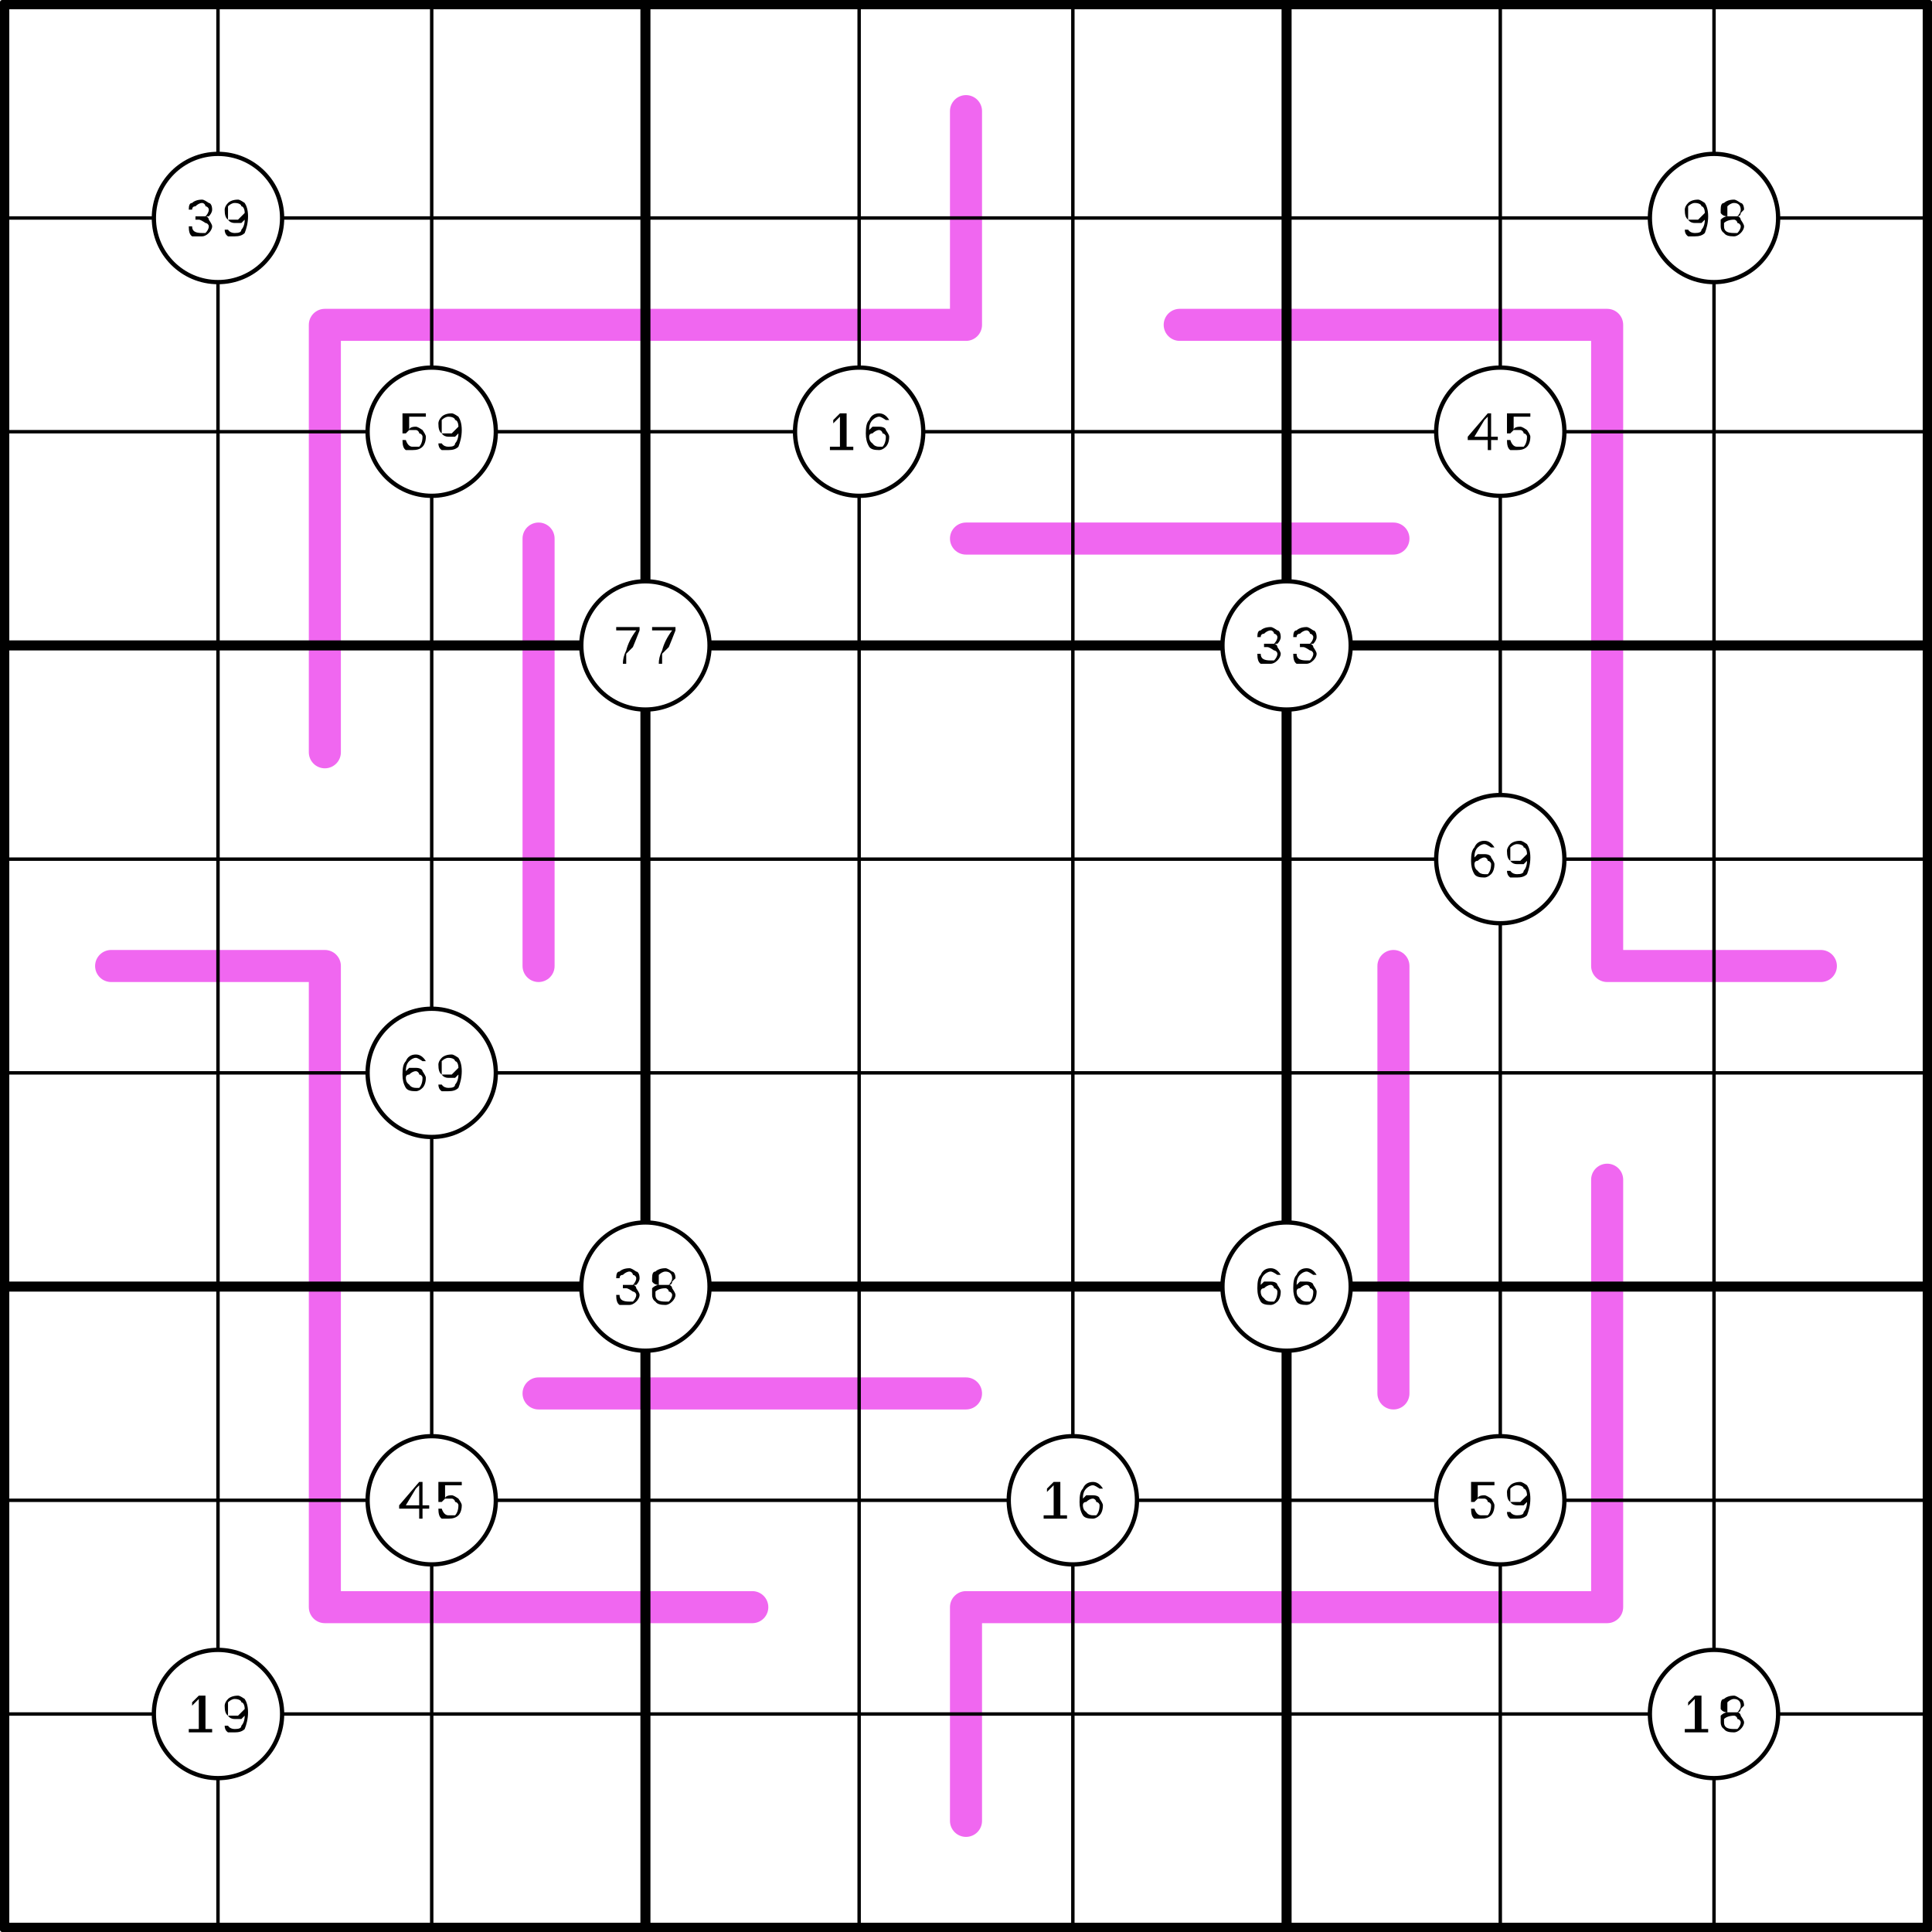
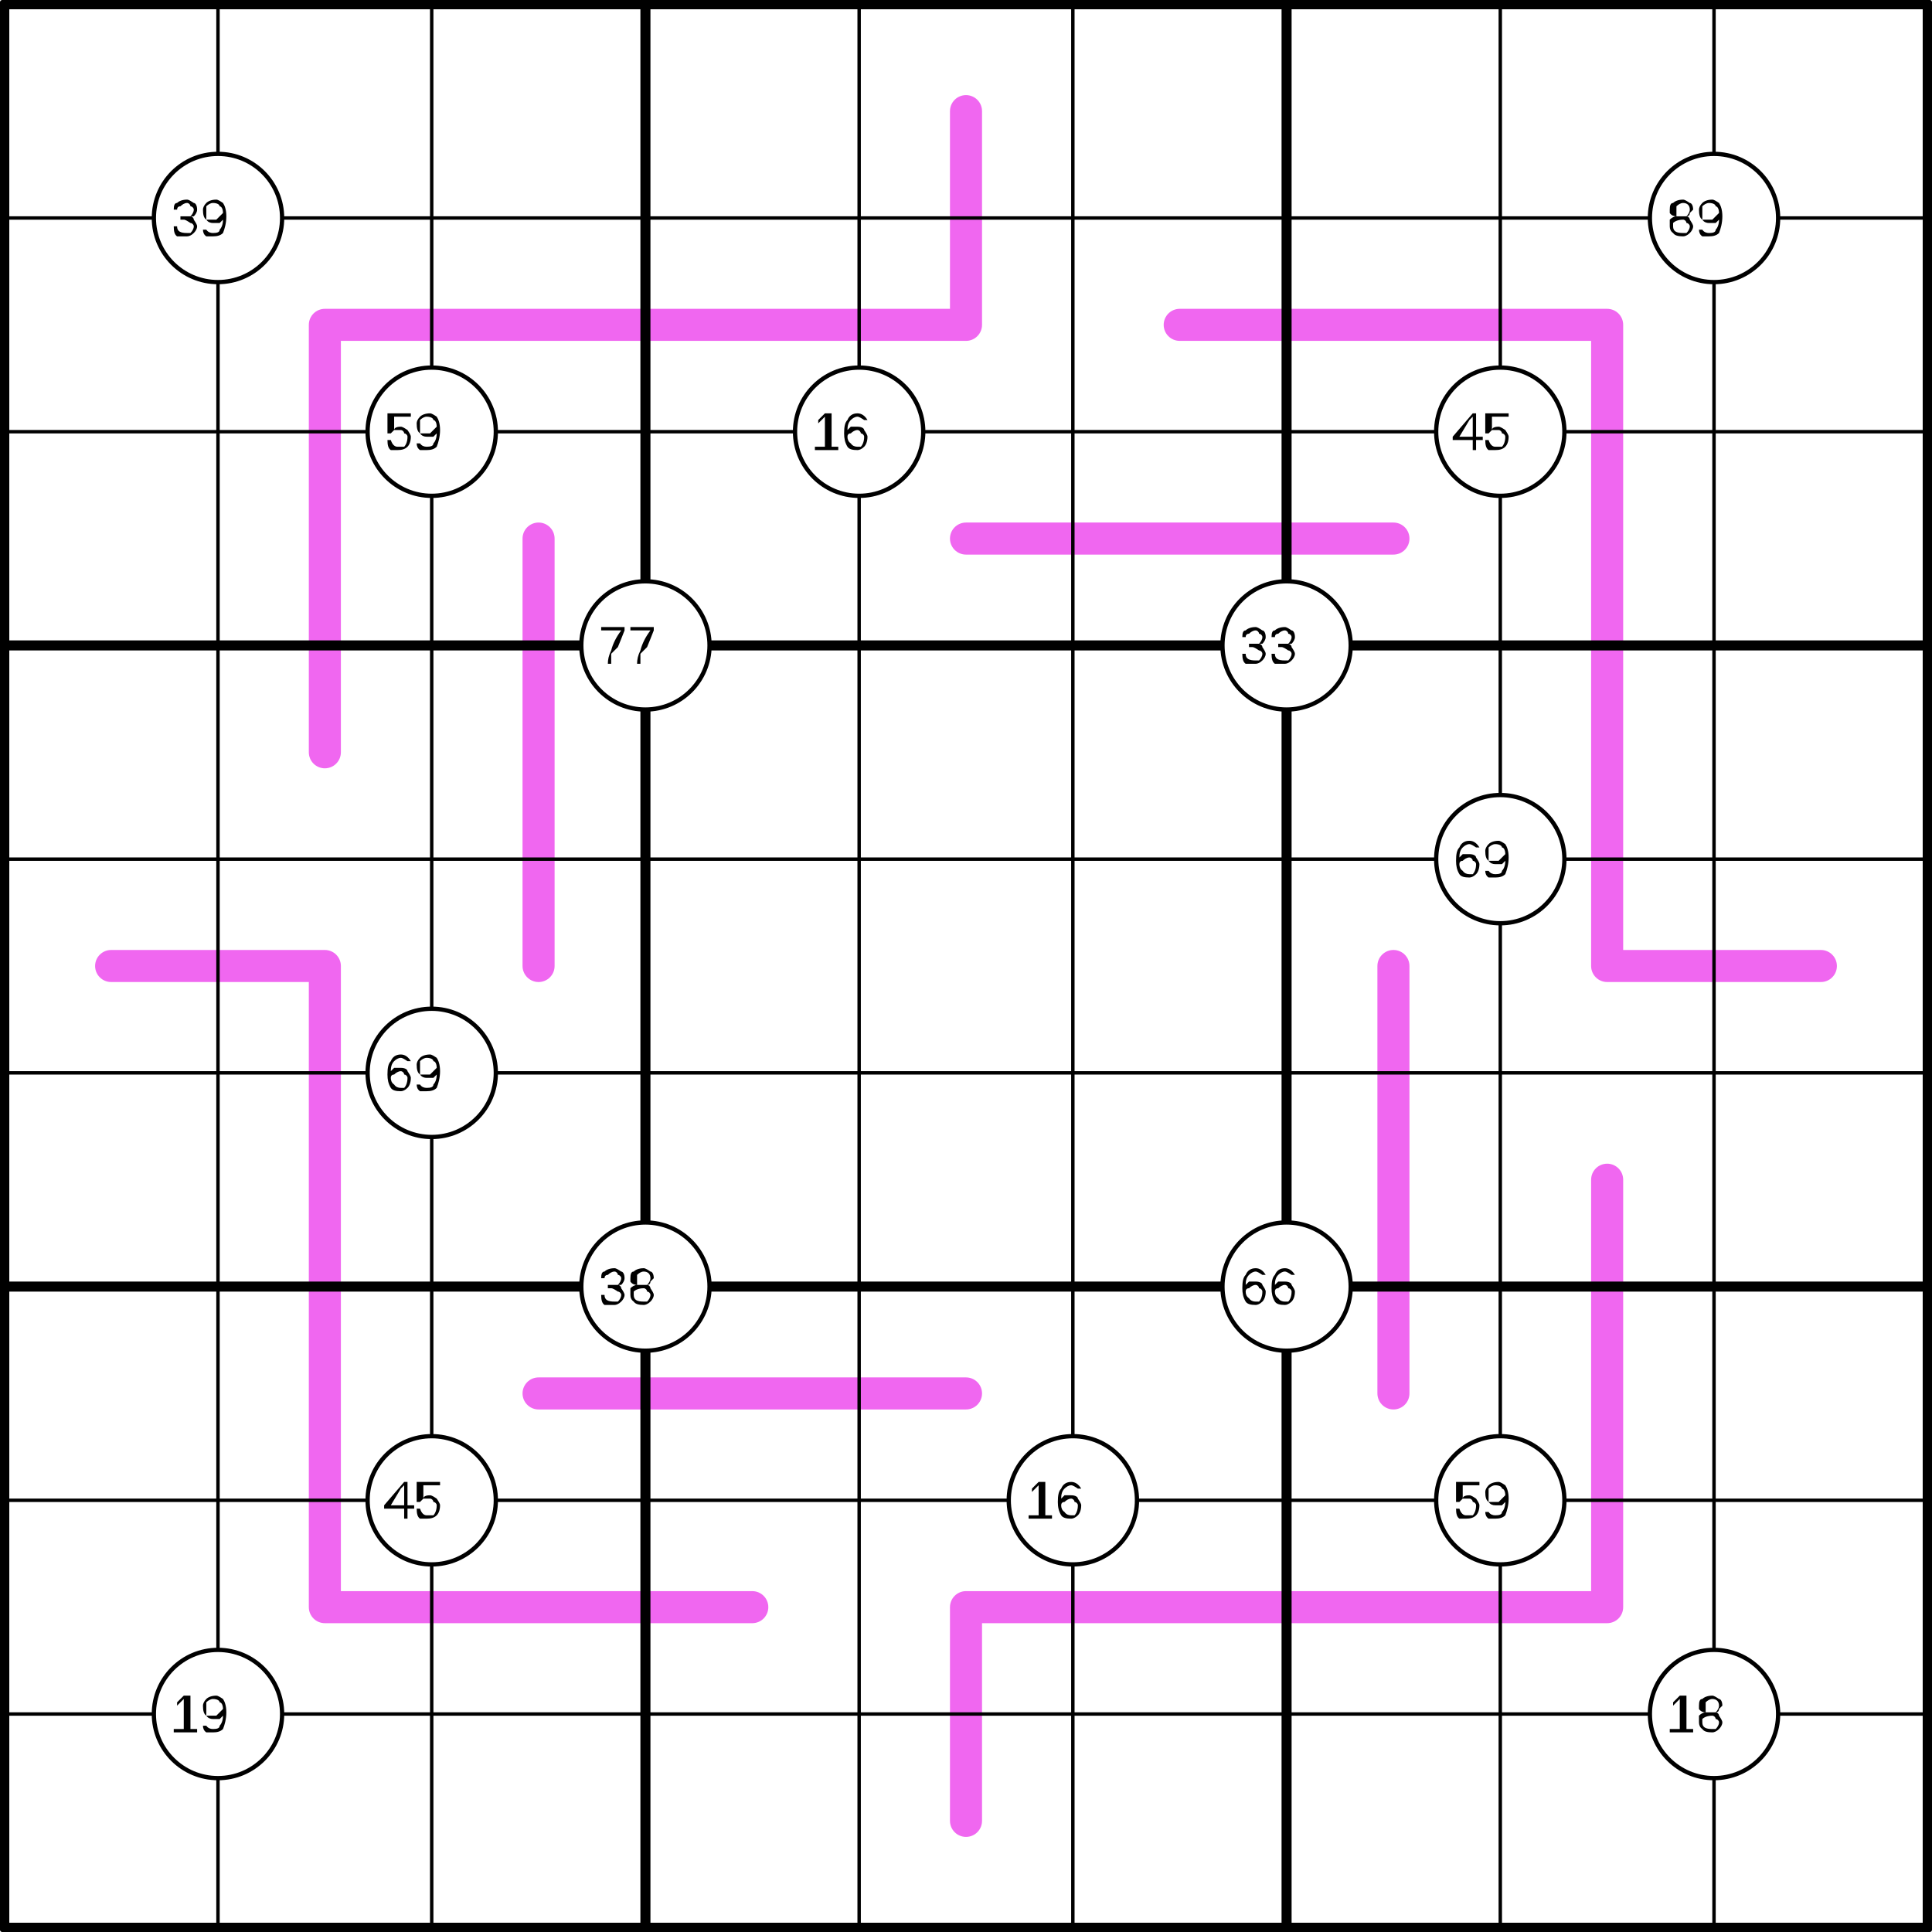
<svg xmlns="http://www.w3.org/2000/svg" viewBox="-.02 -.02 9.04 9.04" width="832px" height="832px">
  <path fill="#fff" d="M0 0h9v9H0z" />
  <path fill="none" stroke-width=".15" stroke-linecap="round" stroke-linejoin="round" stroke="#f067f0" d="M3.5 7.5H1.5V4.5H.5M1.5 3.5V1.5H4.5V.5M5.5 1.5H7.5V4.5H8.5M7.5 5.5V7.5H4.5V8.5M2.5 4.5V2.5M4.5 2.5H6.5M6.5 4.5V6.5M4.5 6.5H2.5" />
  <path d="M1 0V9M2 0V9M4 0V9M5 0V9M7 0V9M8 0V9M0 1H9M0 2H9M0 4H9M0 5H9M0 7H9M0 8H9Z" stroke="#000" stroke-width=".016" fill="none" />
  <path d="M0 0H9V9H0ZM3 0V9M6 0V9M0 3H9M0 6H9" stroke="#000" stroke-width=".047" stroke-linejoin="round" fill="none" />
  <g fill="#fff" stroke="#000" stroke-width=".02">
    <circle r=".3" cx="2" cy="7" />
    <circle r=".3" cx="2" cy="2" />
    <circle r=".3" cx="7" cy="2" />
    <circle r=".3" cx="7" cy="7" />
    <circle r=".3" cx="1" cy="8" />
    <circle r=".3" cx="1" cy="1" />
    <circle r=".3" cx="8" cy="1" />
    <circle r=".3" cx="8" cy="8" />
    <circle r=".3" cx="3" cy="3" />
    <circle r=".3" cx="6" cy="6" />
    <circle r=".3" cx="3" cy="6" />
    <circle r=".3" cx="6" cy="3" />
    <circle r=".3" cx="2" cy="5" />
    <circle r=".3" cx="4" cy="2" />
    <circle r=".3" cx="7" cy="4" />
    <circle r=".3" cx="5" cy="7" />
  </g>
  <g text-anchor="middle" dominant-baseline="central" font-size=".25" font-family="Arial, Helvetica, sans-serif">
-     <text x="1.916" y="7">4</text>
-     <text x="2.084" y="7">5</text>
-     <text x="1.916" y="2">5</text>
-     <text x="2.084" y="2">9</text>
-     <text x="6.916" y="2">4</text>
-     <text x="7.084" y="2">5</text>
-     <text x="6.916" y="7">5</text>
-     <text x="7.084" y="7">9</text>
-     <text x=".916" y="8">1</text>
-     <text x="1.084" y="8">9</text>
-     <text x=".916" y="1">3</text>
-     <text x="1.084" y="1">9</text>
-     <text x="7.916" y="1">9</text>
-     <text x="8.084" y="1">8</text>
-     <text x="7.916" y="8">1</text>
-     <text x="8.084" y="8">8</text>
-     <text x="2.916" y="3">7</text>
-     <text x="3.084" y="3">7</text>
-     <text x="5.916" y="6">6</text>
-     <text x="6.084" y="6">6</text>
-     <text x="2.916" y="6">3</text>
-     <text x="3.084" y="6">8</text>
-     <text x="5.916" y="3">3</text>
-     <text x="6.084" y="3">3</text>
-     <text x="1.916" y="5">6</text>
-     <text x="2.084" y="5">9</text>
-     <text x="3.916" y="2">1</text>
-     <text x="4.084" y="2">6</text>
-     <text x="6.916" y="4">6</text>
-     <text x="7.084" y="4">9</text>
-     <text x="4.916" y="7">1</text>
-     <text x="5.084" y="7">6</text>
+     <text x="1.916 2.084" y="7">45</text>
+     <text x="1.916 2.084" y="2">59</text>
+     <text x="6.916 7.084" y="2">45</text>
+     <text x="6.916 7.084" y="7">59</text>
+     <text x=".916 1.084" y="8">19</text>
+     <text x=".916 1.084" y="1">39</text>
+     <text x="7.916 8.084" y="1">89</text>
+     <text x="7.916 8.084" y="8">18</text>
+     <text x="2.916 3.084" y="3">77</text>
+     <text x="5.916 6.084" y="6">66</text>
+     <text x="2.916 3.084" y="6">38</text>
+     <text x="5.916 6.084" y="3">33</text>
+     <text x="1.916 2.084" y="5">69</text>
+     <text x="3.916 4.084" y="2">16</text>
+     <text x="6.916 7.084" y="4">69</text>
+     <text x="4.916 5.084" y="7">16</text>
  </g>
</svg>
